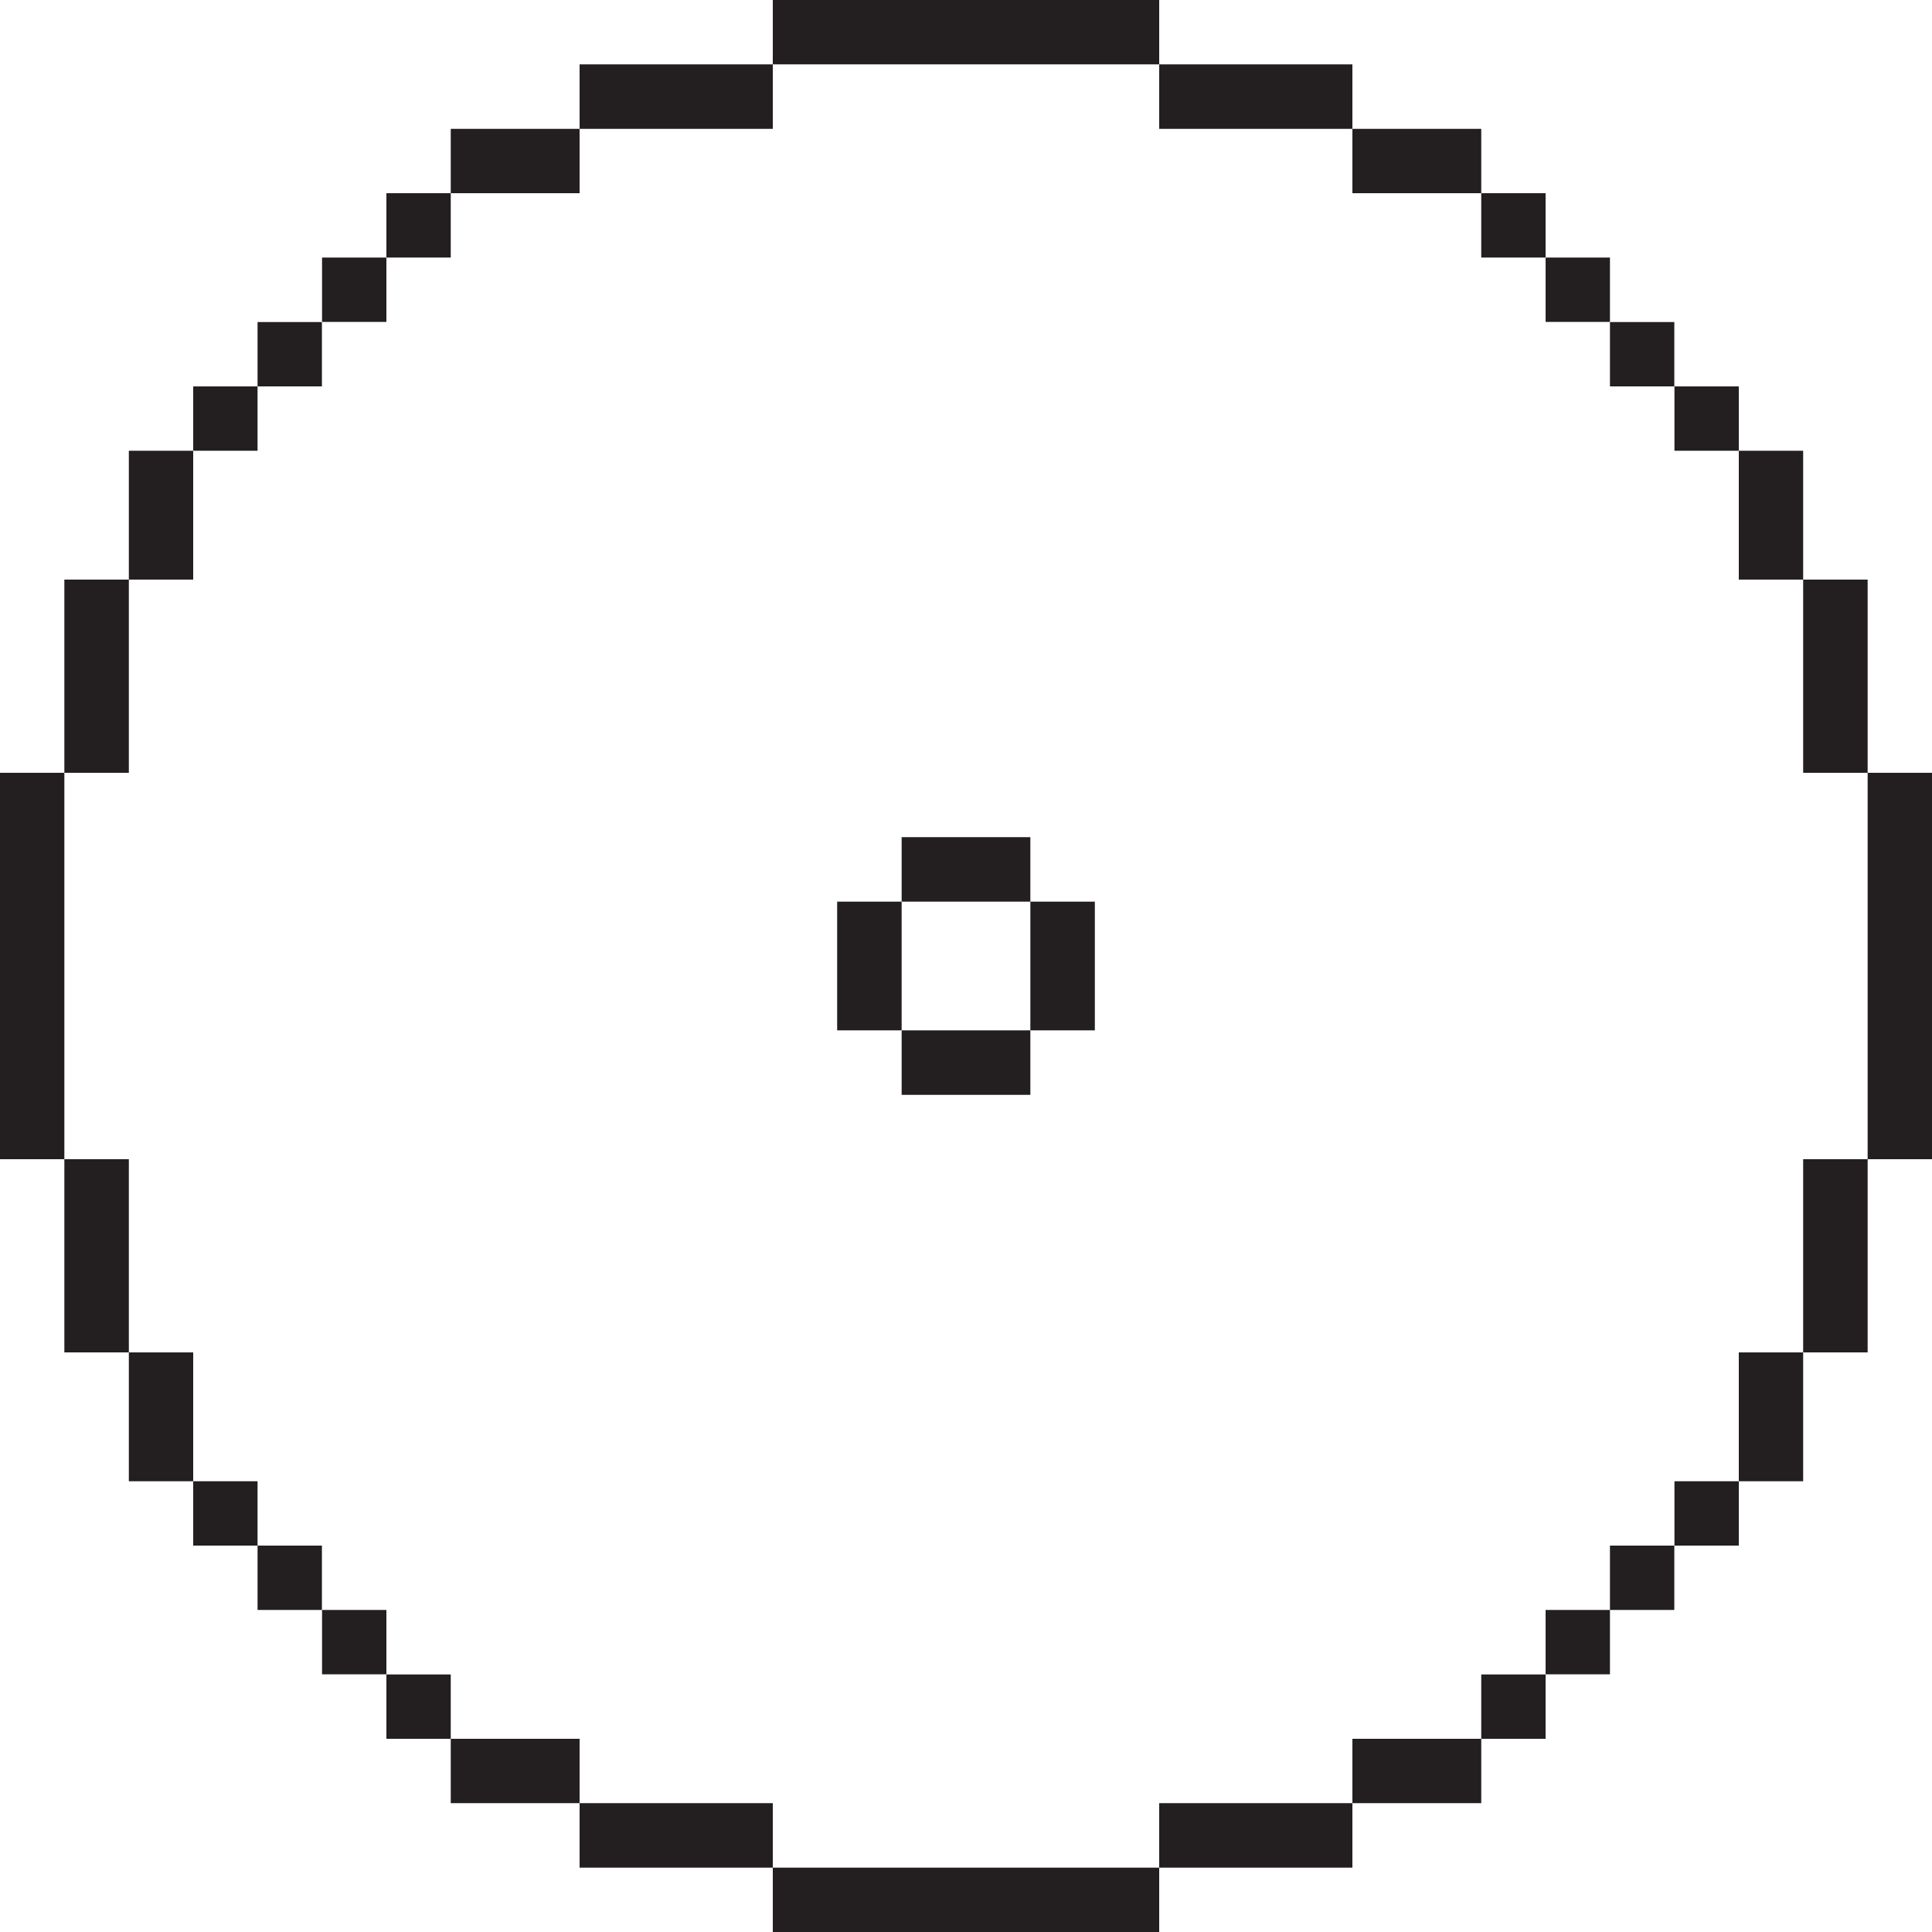
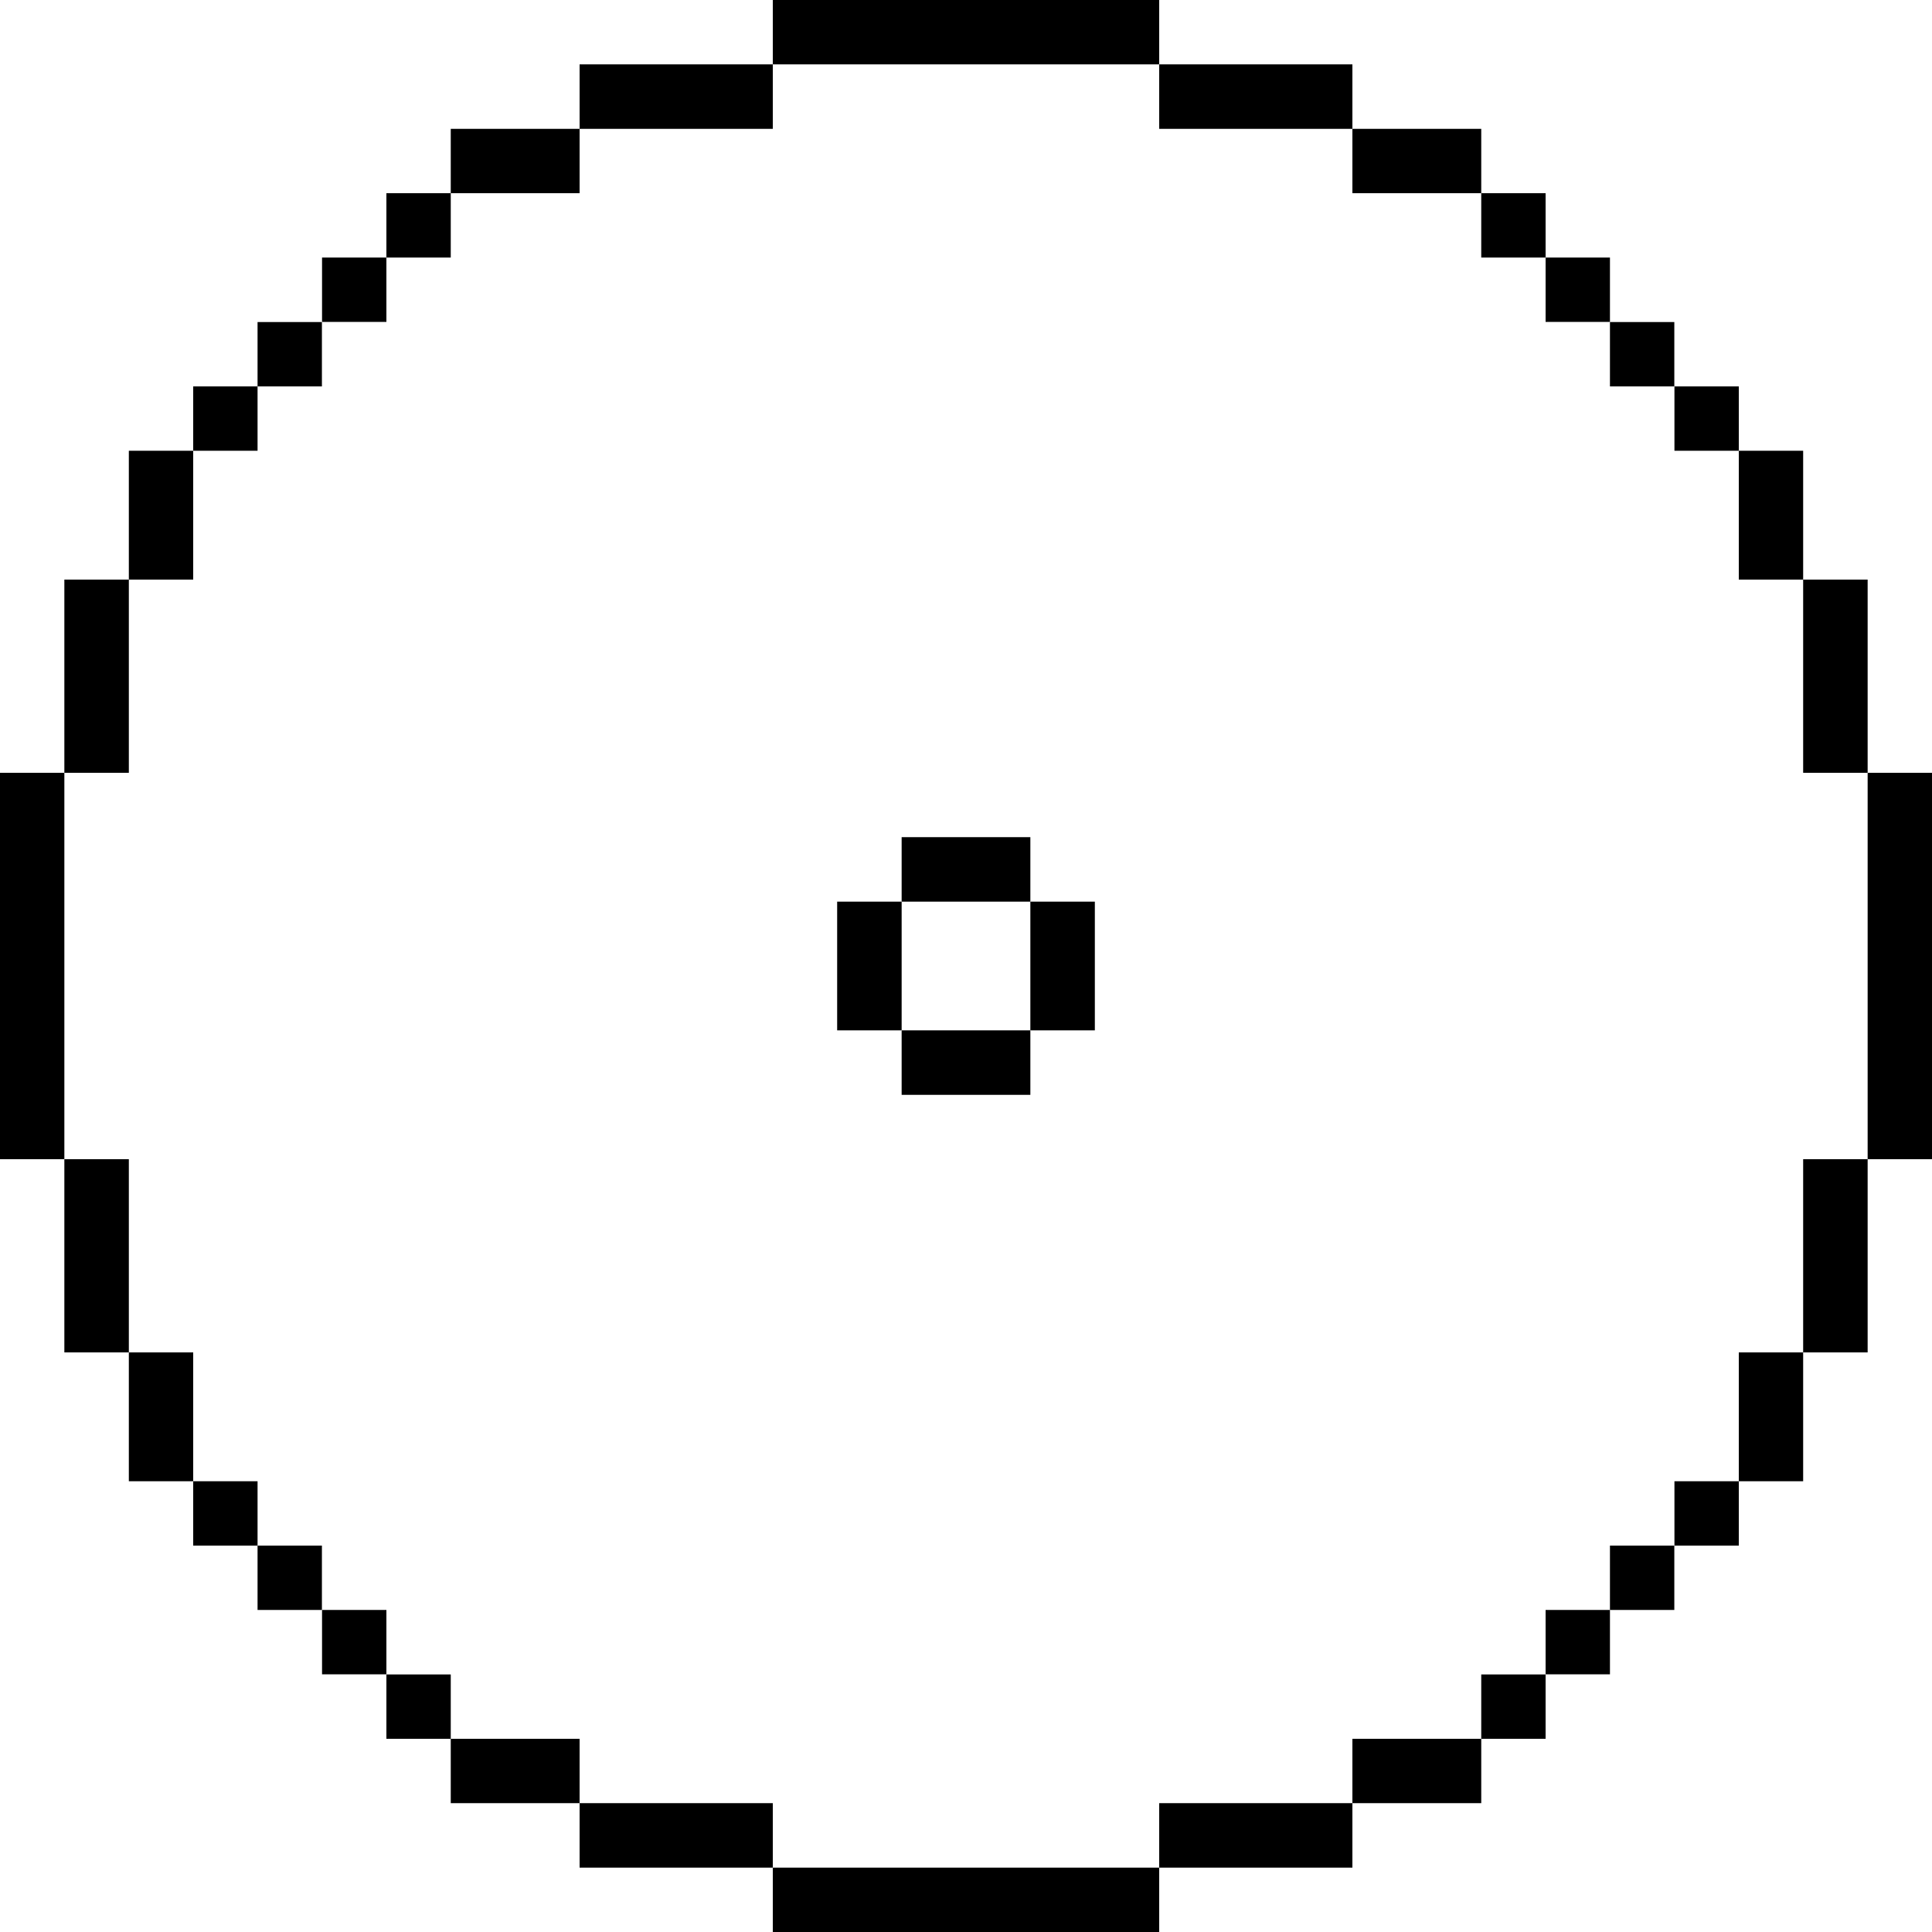
<svg xmlns="http://www.w3.org/2000/svg" id="Layer_1" data-name="Layer 1" viewBox="0 0 154 154">
-   <polygon points="82.13 148.87 77 148.87 71.87 148.87 66.73 148.87 61.6 148.87 61.6 154 66.73 154 71.87 154 77 154 82.13 154 87.27 154 92.4 154 92.4 148.87 87.27 148.87 82.13 148.87" fill="#231f20" />
-   <polygon points="97.53 143.73 92.4 143.73 92.4 148.87 97.53 148.87 102.67 148.87 107.8 148.87 107.8 143.73 102.67 143.73 97.53 143.73" fill="#231f20" />
-   <polygon points="56.47 143.73 51.33 143.73 46.2 143.73 46.2 148.87 51.33 148.87 56.47 148.87 61.6 148.87 61.6 143.73 56.47 143.73" fill="#231f20" />
-   <polygon points="107.8 138.6 107.8 143.73 112.93 143.73 118.07 143.73 118.07 138.6 112.93 138.6 107.8 138.6" fill="#231f20" />
-   <polygon points="41.07 138.6 35.93 138.6 35.93 143.73 41.07 143.73 46.2 143.73 46.2 138.6 41.07 138.6" fill="#231f20" />
-   <rect x="123.2" y="128.33" width="5.13" height="5.13" fill="#231f20" />
-   <rect x="118.07" y="133.47" width="5.13" height="5.13" fill="#231f20" />
-   <rect x="30.8" y="133.47" width="5.13" height="5.13" fill="#231f20" />
-   <rect x="25.67" y="128.33" width="5.13" height="5.13" fill="#231f20" />
-   <rect x="128.33" y="123.2" width="5.13" height="5.13" fill="#231f20" />
-   <rect x="20.53" y="123.2" width="5.13" height="5.13" fill="#231f20" />
-   <rect x="133.47" y="118.07" width="5.13" height="5.13" fill="#231f20" />
-   <rect x="15.4" y="118.07" width="5.13" height="5.13" fill="#231f20" />
-   <polygon points="138.6 112.93 138.6 118.07 143.73 118.07 143.73 112.93 143.73 107.8 138.6 107.8 138.6 112.93" fill="#231f20" />
-   <polygon points="15.4 107.8 10.27 107.8 10.27 112.93 10.27 118.07 15.4 118.07 15.4 112.93 15.4 107.8" fill="#231f20" />
-   <polygon points="10.27 97.53 10.27 92.4 5.13 92.4 5.13 97.53 5.13 102.67 5.13 107.8 10.27 107.8 10.27 102.67 10.27 97.53" fill="#231f20" />
-   <polygon points="143.73 97.53 143.73 102.67 143.73 107.8 148.87 107.8 148.87 102.67 148.87 97.53 148.87 92.4 143.73 92.4 143.73 97.53" fill="#231f20" />
-   <polygon points="5.13 82.13 5.13 77 5.13 71.87 5.13 66.73 5.13 61.6 0 61.6 0 66.73 0 71.87 0 77 0 82.13 0 87.27 0 92.4 5.13 92.4 5.13 87.27 5.13 82.13" fill="#231f20" />
-   <polygon points="148.87 61.6 148.87 66.73 148.87 71.87 148.87 77 148.87 82.13 148.87 87.27 148.87 92.4 154 92.4 154 87.27 154 82.13 154 77 154 71.87 154 66.73 154 61.6 148.87 61.6" fill="#231f20" />
-   <polygon points="10.27 56.47 10.27 51.33 10.27 46.2 5.13 46.2 5.13 51.33 5.13 56.47 5.13 61.6 10.27 61.6 10.27 56.47" fill="#231f20" />
-   <polygon points="143.73 56.47 143.73 61.6 148.87 61.6 148.87 56.47 148.87 51.33 148.87 46.2 143.73 46.2 143.73 51.33 143.73 56.47" fill="#231f20" />
-   <polygon points="138.6 46.2 143.73 46.2 143.73 41.07 143.73 35.93 138.6 35.93 138.6 41.07 138.6 46.2" fill="#231f20" />
-   <polygon points="15.4 41.07 15.4 35.93 10.27 35.93 10.27 41.07 10.27 46.2 15.4 46.2 15.4 41.07" fill="#231f20" />
-   <rect x="133.47" y="30.8" width="5.13" height="5.13" fill="#231f20" />
-   <rect x="15.4" y="30.8" width="5.13" height="5.13" fill="#231f20" />
-   <rect x="128.33" y="25.67" width="5.13" height="5.13" fill="#231f20" />
-   <rect x="118.07" y="15.4" width="5.13" height="5.13" fill="#231f20" />
-   <rect x="30.8" y="15.4" width="5.13" height="5.13" fill="#231f20" />
-   <polygon points="112.93 15.4 118.07 15.4 118.07 10.27 112.93 10.27 107.8 10.27 107.8 15.4 112.93 15.4" fill="#231f20" />
-   <polygon points="46.2 15.4 46.2 10.27 41.07 10.27 35.93 10.27 35.93 15.4 41.07 15.4 46.2 15.4" fill="#231f20" />
-   <polygon points="97.53 10.27 102.67 10.27 107.8 10.27 107.8 5.13 102.67 5.13 97.53 5.13 92.4 5.13 92.4 10.27 97.53 10.27" fill="#231f20" />
-   <polygon points="56.47 10.27 61.6 10.27 61.6 5.13 56.47 5.13 51.33 5.13 46.2 5.13 46.2 10.27 51.33 10.27 56.47 10.27" fill="#231f20" />
-   <polygon points="71.87 5.13 77 5.13 82.13 5.13 87.27 5.13 92.4 5.13 92.4 0 87.27 0 82.13 0 77 0 71.87 0 66.73 0 61.6 0 61.6 5.13 66.73 5.13 71.87 5.13" fill="#231f20" />
-   <polygon points="77 66.73 77 66.73 71.87 66.73 71.87 71.87 77 71.87 77 71.87 82.13 71.87 82.13 66.73 77 66.73" fill="#231f20" />
-   <polygon points="82.13 77 82.13 82.13 87.27 82.13 87.27 77 87.27 71.87 82.13 71.87 82.13 77" fill="#231f20" />
-   <polygon points="71.87 71.87 66.73 71.87 66.73 77 66.73 82.13 71.87 82.13 71.87 77 71.87 71.87" fill="#231f20" />
-   <polygon points="77 82.13 71.87 82.13 71.87 87.27 77 87.27 77 87.27 82.13 87.27 82.13 82.13 77 82.13 77 82.13" fill="#231f20" />
-   <rect x="20.53" y="25.67" width="5.13" height="5.13" fill="#231f20" />
-   <rect x="25.67" y="20.53" width="5.13" height="5.13" fill="#231f20" />
-   <rect x="123.2" y="20.53" width="5.13" height="5.13" fill="#231f20" />
+   <polygon points="82.13 148.87 77 148.87 71.87 148.87 66.73 148.87 61.6 148.87 61.6 154 66.73 154 71.87 154 77 154 82.13 154 87.27 154 92.4 154 92.4 148.87 87.27 148.87 82.13 148.87" fill="#000000" />
+   <polygon points="97.53 143.73 92.4 143.73 92.4 148.87 97.53 148.87 102.67 148.87 107.8 148.87 107.8 143.73 102.67 143.73 97.53 143.73" fill="#000000" />
+   <polygon points="56.47 143.73 51.33 143.73 46.2 143.73 46.2 148.87 51.33 148.87 56.47 148.87 61.6 148.87 61.6 143.73 56.47 143.73" fill="#000000" />
+   <polygon points="107.8 138.6 107.8 143.73 112.93 143.73 118.07 143.73 118.07 138.6 112.93 138.6 107.8 138.6" fill="#000000" />
+   <polygon points="41.07 138.6 35.93 138.6 35.93 143.73 41.07 143.73 46.2 143.73 46.2 138.6 41.07 138.6" fill="#000000" />
+   <rect x="123.2" y="128.33" width="5.13" height="5.13" fill="#000000" />
+   <rect x="118.07" y="133.47" width="5.13" height="5.13" fill="#000000" />
+   <rect x="30.8" y="133.47" width="5.13" height="5.13" fill="#000000" />
+   <rect x="25.67" y="128.33" width="5.13" height="5.13" fill="#000000" />
+   <rect x="128.33" y="123.2" width="5.13" height="5.13" fill="#000000" />
+   <rect x="20.53" y="123.2" width="5.13" height="5.13" fill="#000000" />
+   <rect x="133.47" y="118.07" width="5.13" height="5.13" fill="#000000" />
+   <rect x="15.4" y="118.07" width="5.13" height="5.13" fill="#000000" />
+   <polygon points="138.6 112.93 138.6 118.07 143.73 118.07 143.73 112.93 143.73 107.8 138.6 107.8 138.6 112.93" fill="#000000" />
+   <polygon points="15.4 107.8 10.27 107.8 10.27 112.93 10.27 118.07 15.4 118.07 15.4 112.93 15.4 107.8" fill="#000000" />
+   <polygon points="10.27 97.53 10.27 92.4 5.13 92.4 5.13 97.53 5.13 102.67 5.13 107.8 10.27 107.8 10.27 102.67 10.27 97.53" fill="#000000" />
+   <polygon points="143.73 97.53 143.73 102.67 143.73 107.8 148.87 107.8 148.87 102.67 148.87 97.53 148.87 92.4 143.73 92.4 143.73 97.53" fill="#000000" />
+   <polygon points="5.13 82.13 5.13 77 5.13 71.87 5.13 66.73 5.13 61.6 0 61.6 0 66.73 0 71.87 0 77 0 82.13 0 87.27 0 92.4 5.13 92.4 5.13 87.27 5.13 82.13" fill="#000000" />
+   <polygon points="148.87 61.6 148.87 66.73 148.87 71.87 148.87 77 148.87 82.13 148.87 87.27 148.87 92.4 154 92.4 154 87.27 154 82.13 154 77 154 71.87 154 66.73 154 61.6 148.87 61.6" fill="#000000" />
+   <polygon points="10.27 56.47 10.27 51.33 10.27 46.2 5.13 46.2 5.13 51.33 5.13 56.47 5.13 61.6 10.27 61.6 10.27 56.47" fill="#000000" />
+   <polygon points="143.73 56.47 143.73 61.6 148.87 61.6 148.87 56.47 148.87 51.33 148.87 46.2 143.73 46.2 143.73 51.33 143.73 56.47" fill="#000000" />
+   <polygon points="138.6 46.2 143.73 46.2 143.73 41.07 143.73 35.93 138.6 35.93 138.6 41.07 138.6 46.2" fill="#000000" />
+   <polygon points="15.4 41.07 15.4 35.93 10.27 35.93 10.27 41.07 10.27 46.2 15.4 46.2 15.4 41.07" fill="#000000" />
+   <rect x="133.47" y="30.8" width="5.13" height="5.13" fill="#000000" />
+   <rect x="15.4" y="30.8" width="5.13" height="5.13" fill="#000000" />
+   <rect x="128.33" y="25.67" width="5.13" height="5.13" fill="#000000" />
+   <rect x="118.07" y="15.4" width="5.13" height="5.13" fill="#000000" />
+   <rect x="30.8" y="15.4" width="5.13" height="5.13" fill="#000000" />
+   <polygon points="112.93 15.4 118.07 15.4 118.07 10.27 112.93 10.27 107.8 10.27 107.8 15.4 112.93 15.4" fill="#000000" />
+   <polygon points="46.2 15.4 46.2 10.27 41.07 10.27 35.93 10.27 35.93 15.4 41.07 15.4 46.2 15.4" fill="#000000" />
+   <polygon points="97.53 10.27 102.67 10.27 107.8 10.27 107.8 5.13 102.67 5.13 97.53 5.13 92.4 5.13 92.4 10.27 97.53 10.27" fill="#000000" />
+   <polygon points="56.47 10.27 61.6 10.27 61.6 5.13 56.47 5.13 51.33 5.13 46.2 5.13 46.2 10.27 51.33 10.27 56.47 10.27" fill="#000000" />
+   <polygon points="71.87 5.13 77 5.13 82.13 5.13 87.27 5.13 92.4 5.13 92.4 0 87.27 0 82.13 0 77 0 71.87 0 66.73 0 61.6 0 61.6 5.13 66.73 5.13 71.87 5.13" fill="#000000" />
+   <polygon points="77 66.73 77 66.73 71.87 66.73 71.87 71.87 77 71.87 77 71.87 82.13 71.87 82.13 66.73 77 66.73" fill="#000000" />
+   <polygon points="82.13 77 82.13 82.13 87.27 82.13 87.27 77 87.27 71.87 82.13 71.87 82.13 77" fill="#000000" />
+   <polygon points="71.87 71.87 66.73 71.87 66.73 77 66.73 82.13 71.87 82.13 71.87 77 71.87 71.87" fill="#000000" />
+   <polygon points="77 82.13 71.87 82.13 71.87 87.27 77 87.27 77 87.27 82.13 87.27 82.13 82.13 77 82.13 77 82.13" fill="#000000" />
+   <rect x="20.53" y="25.67" width="5.13" height="5.13" fill="#000000" />
+   <rect x="25.67" y="20.53" width="5.13" height="5.13" fill="#000000" />
+   <rect x="123.2" y="20.53" width="5.13" height="5.13" fill="#000000" />
</svg>
